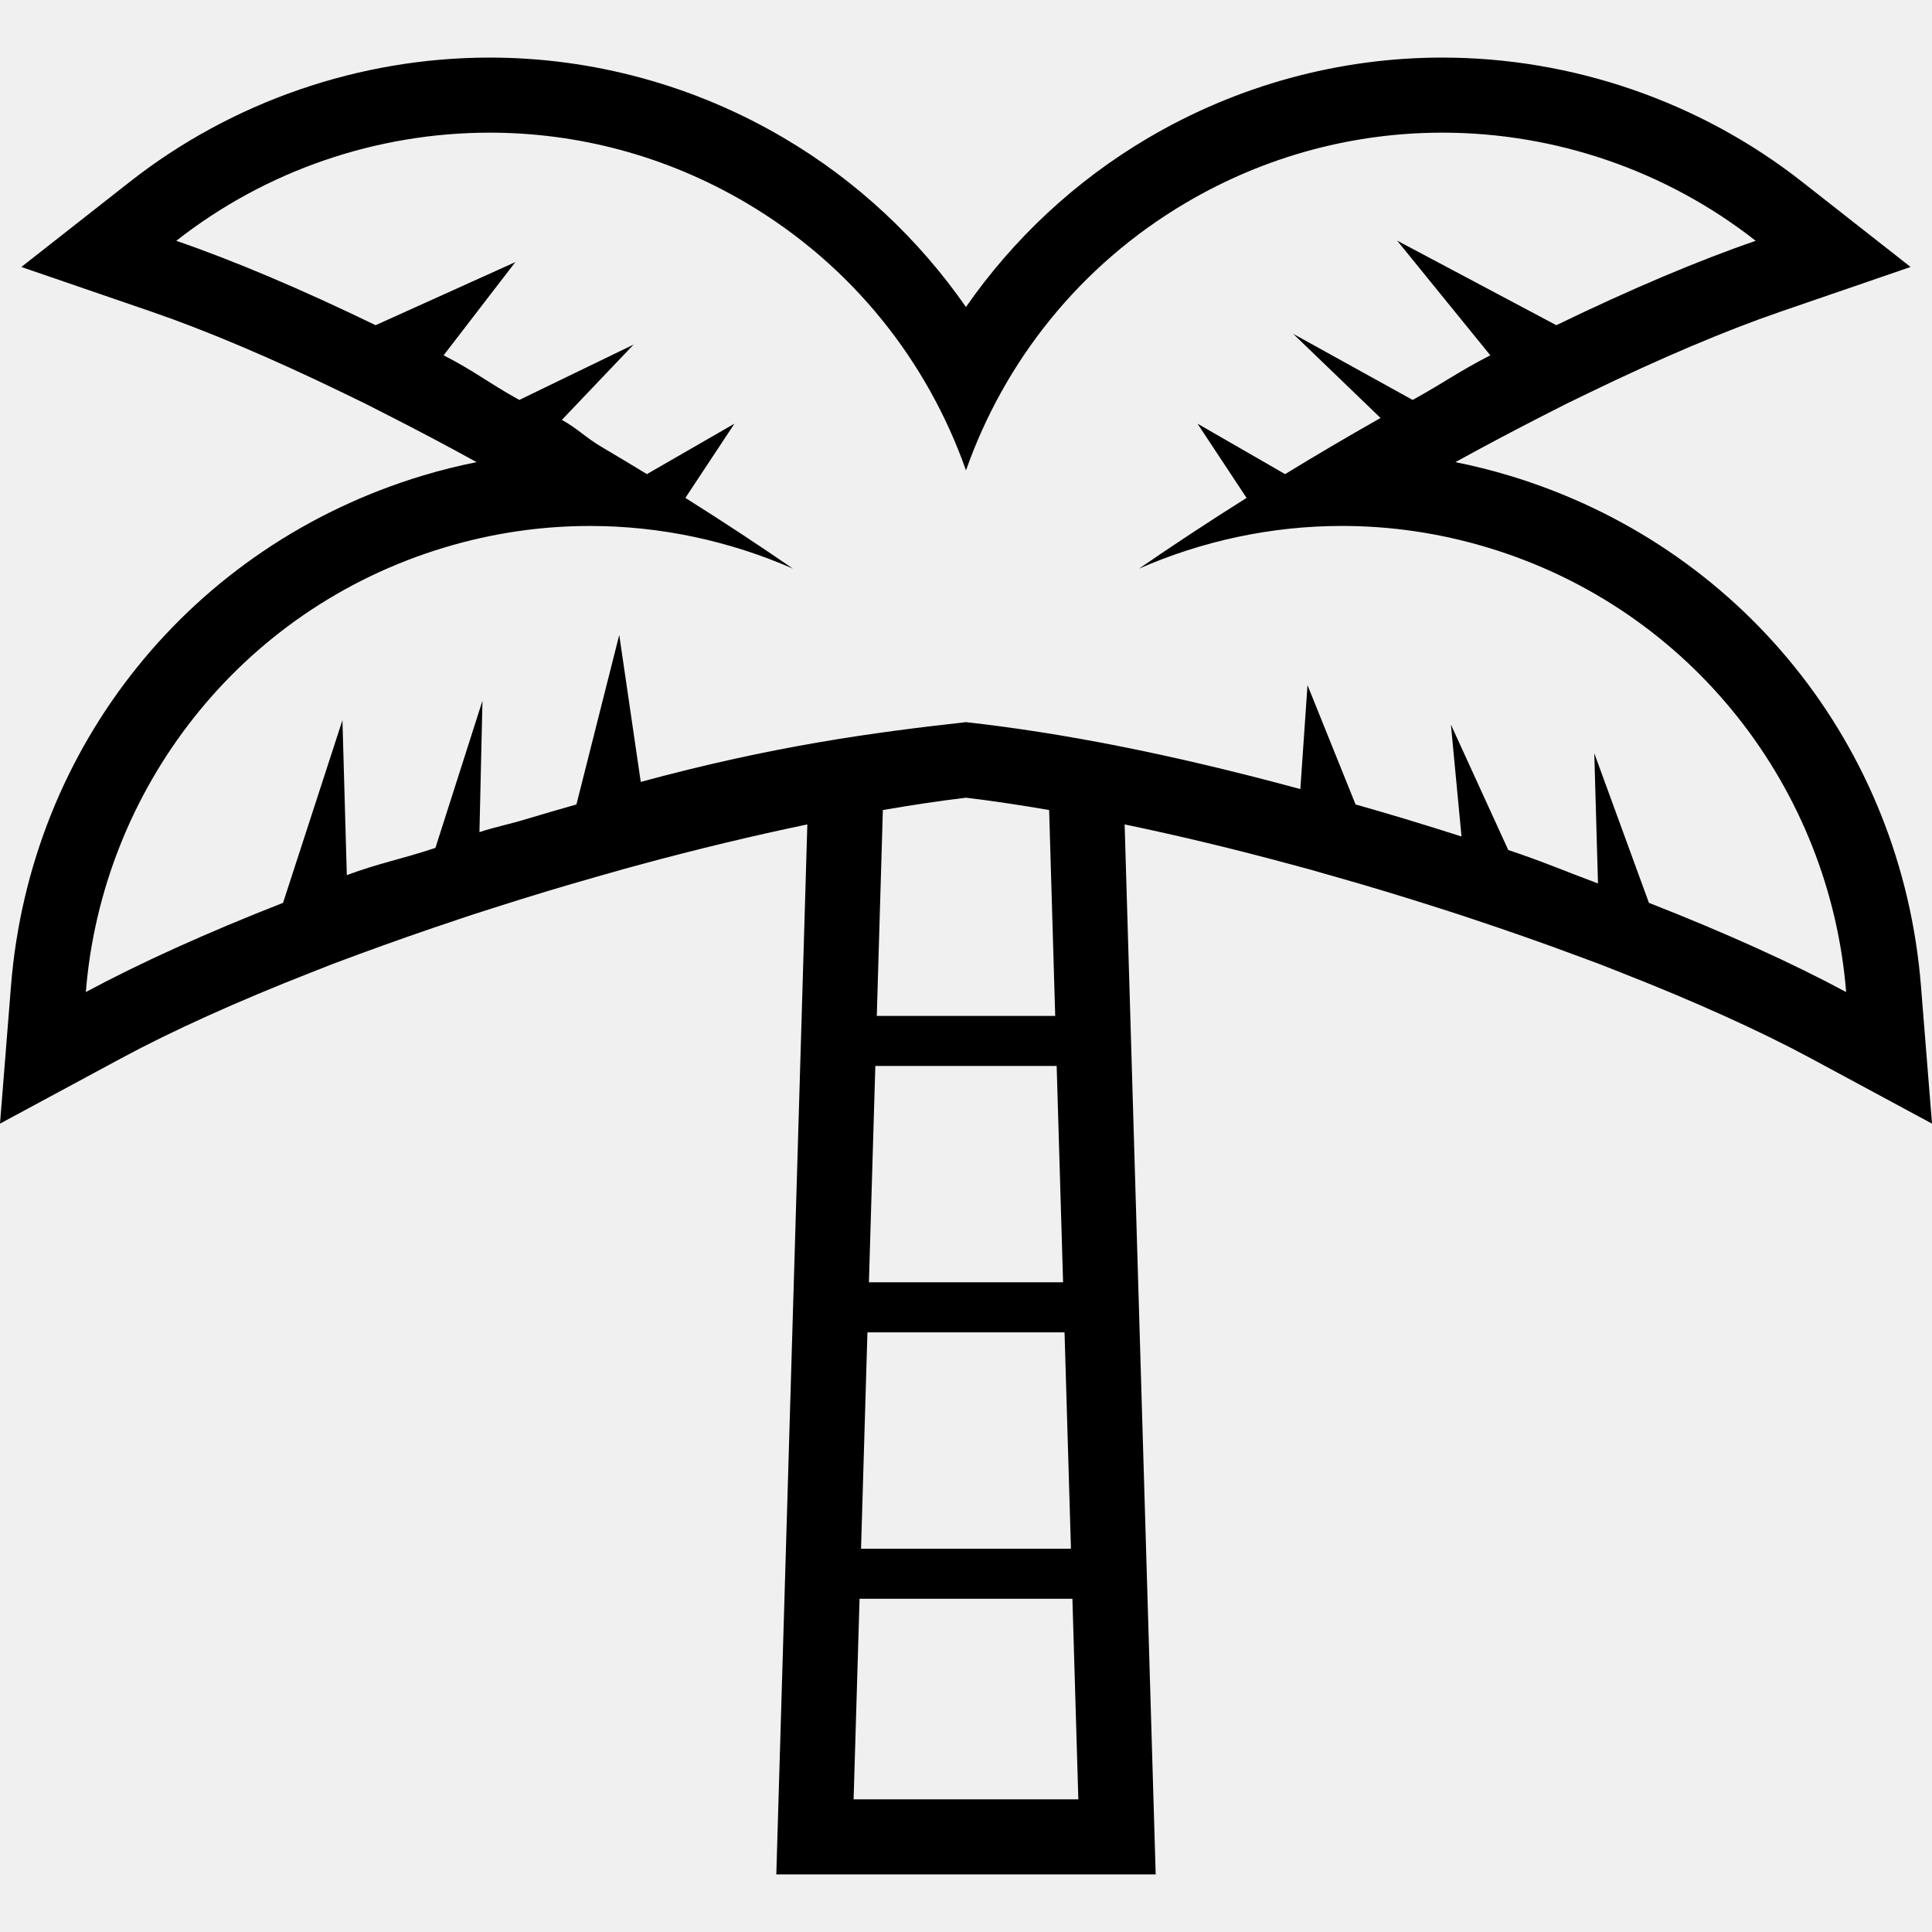
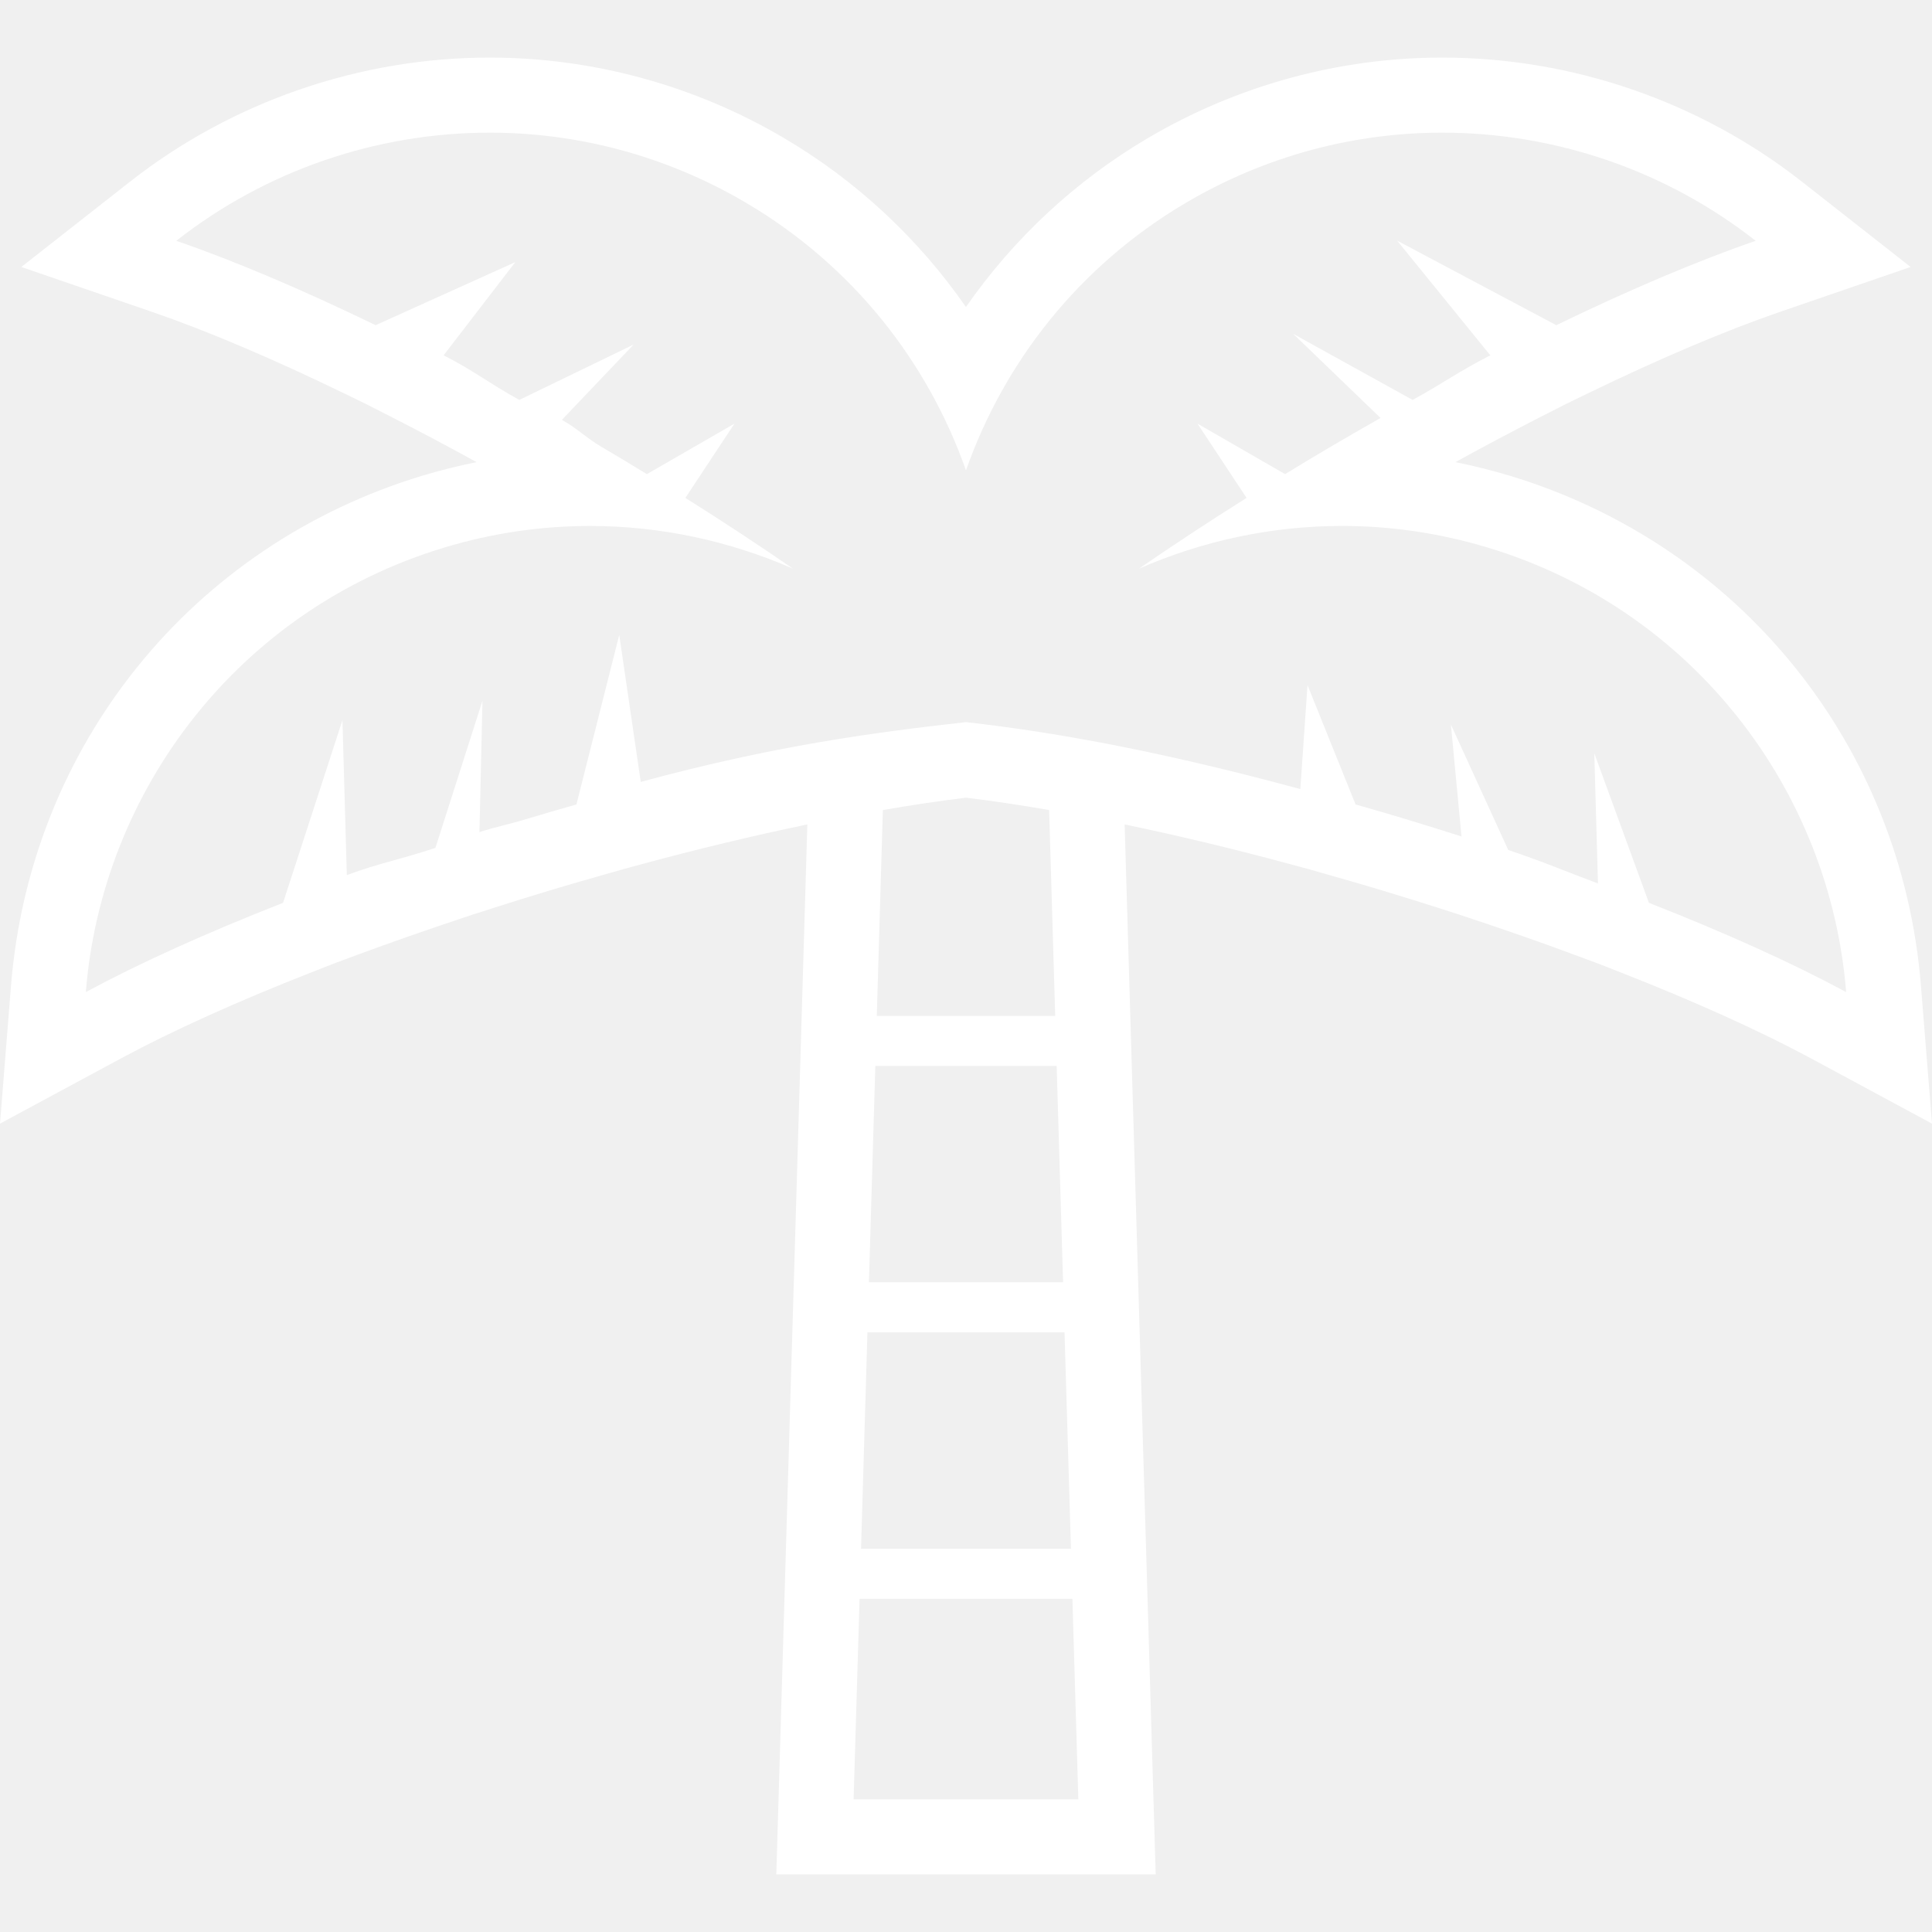
- <svg xmlns="http://www.w3.org/2000/svg" height="800px" width="800px" version="1.1" id="_x32_" viewBox="0 0 512 512" xml:space="preserve">
-   <style type="text/css">
- 	.st0{fill:#000000;}
- </style>
-   <g>
-     <path class="st0" d="M509.076,261.325c-5.084-63.715-47.892-116.81-109.069-135.275c-4.72-1.418-9.5-2.62-14.316-3.577   c7.748-4.268,15.429-8.335,22.859-12.127l6.494-3.31l6.093-2.954c18.74-9.092,36.24-16.506,50.608-21.449L506.33,70.75   l-28.767-22.576c-27.029-21.233-60.887-32.915-95.331-32.915c-27.364-0.008-54.357,7.377-78.054,21.352   c-19.208,11.318-35.61,26.658-48.19,44.752c-12.572-18.101-28.981-33.449-48.174-44.752c-23.69-13.968-50.683-21.352-78.054-21.352   c-34.437,0-68.295,11.682-95.332,32.908L5.655,70.75l34.592,11.882c14.376,4.943,31.876,12.357,50.608,21.449l6.019,2.924   l6.576,3.354c7.399,3.763,15.088,7.829,22.851,12.112c-4.809,0.958-9.589,2.16-14.316,3.577   C50.816,144.515,7.993,197.609,2.909,261.325L0,297.773l32.188-17.352c13.388-7.214,30.703-15.044,50.089-22.636l5.982-2.36   l7.17-2.658c8.194-3.02,17.018-6.115,26.243-9.188l3.689-1.232l5.373-1.722c4.757-1.521,9.566-3.021,14.457-4.498   c4.379-1.321,8.713-2.583,13.025-3.807l7.081-2.011l4.23-1.15c15.304-4.156,30.295-7.741,44.426-10.68l-8.223,278.262h100.542   l-8.231-278.262c14.138,2.939,29.123,6.531,44.419,10.68l4.378,1.18l6.939,1.982c4.32,1.224,8.646,2.479,13.018,3.807   c4.899,1.477,9.708,2.976,14.458,4.498l5.566,1.788l3.495,1.166c9.211,3.058,18.043,6.152,26.258,9.203l7.103,2.627l6.041,2.375   c19.401,7.608,36.723,15.437,50.097,22.636L512,297.773L509.076,261.325z M226.213,476.843l1.581-53.146h56.405l1.573,53.146   H226.213z M280.027,282.492l1.7,57.332h-51.454l1.699-57.332H280.027z M232.358,269.229l1.61-54.564   c7.778-1.336,15.192-2.45,22.028-3.266c6.843,0.816,14.25,1.93,22.035,3.266l1.61,54.564H232.358z M282.112,353.087l1.7,57.34   h-55.626l1.693-57.34H282.112z M436.982,239.26l-14.48-39.647l0.98,34.511c-8.594-3.191-14.487-5.774-23.779-8.861l-15.2-33.249   l2.812,29.664c-4.846-1.551-9.76-3.087-14.769-4.601c-4.468-1.351-8.906-2.635-13.307-3.89l-12.736-31.623l-1.9,27.549   c-35.038-9.508-63.804-14.977-88.608-17.738c-24.796,2.761-51.143,6.33-86.188,15.838l-5.7-38.949l-11.348,44.923   c-4.408,1.255-8.838,2.538-13.322,3.89c-5.002,1.514-7.519,1.885-12.379,3.436l0.802-34.822l-12.469,39.008   c-9.292,3.087-14.887,4.022-23.482,7.214l-1.158-41.064L75.011,239.26c-20.418,8-38.215,16.075-52.264,23.645   c4.268-53.451,40.545-101.372,94.983-117.797c12.861-3.881,25.842-5.722,38.607-5.722c18.755,0,37.042,3.978,53.8,11.311   c-8.98-6.175-18.472-12.446-28.506-18.747l13.003-19.675l-23.2,13.374c-3.919-2.39-7.868-4.772-11.904-7.148   c-4.505-2.657-6.168-4.719-10.621-7.236l19-19.95l-30.288,14.673c-8.556-4.736-11.889-7.667-20.06-11.823l19-24.7L99.539,86.18   c-19.727-9.566-37.724-17.173-52.828-22.362c23.779-18.665,53.162-28.662,83.049-28.662c23.133,0,46.571,5.989,67.953,18.584   c28.306,16.691,48.159,42.177,58.282,70.914c10.124-28.736,29.983-54.222,58.283-70.914c21.381-12.595,44.819-18.584,67.953-18.584   c29.887,0,59.262,9.997,83.048,28.662c-15.095,5.188-33.101,12.795-52.834,22.362l-42.193-22.413l24.7,30.399   c-8.164,4.156-12.016,7.088-20.588,11.823l-31.661-17.523l23.156,22.302c-4.438,2.516-8.891,5.076-13.396,7.733   c-4.03,2.375-7.986,4.758-11.897,7.148l-23.215-13.374l13.003,19.675c-10.034,6.301-19.512,12.572-28.514,18.747   c16.773-7.34,35.06-11.318,53.815-11.318c12.758,0,25.746,1.848,38.608,5.73c54.438,16.424,90.715,64.346,94.982,117.797   C475.203,255.335,457.398,247.261,436.982,239.26z" />
-   </g>
+ <svg xmlns="http://www.w3.org/2000/svg" width="800" height="800" viewBox="0 0 800 800" fill="none">
+   <path d="M795.431 408.32C787.487 308.766 720.6 225.805 625.011 196.953C617.636 194.737 610.167 192.859 602.642 191.364C614.748 184.695 626.75 178.341 638.359 172.416L648.506 167.244L658.027 162.628C687.308 148.422 714.652 136.837 737.102 129.114L791.141 110.547L746.192 75.272C703.959 42.095 651.056 23.842 597.237 23.842C554.481 23.83 512.305 35.369 475.278 57.205C445.266 74.889 419.638 98.858 399.981 127.13C380.338 98.847 354.698 74.866 324.709 57.205C287.694 35.38 245.517 23.842 202.75 23.842C148.942 23.842 96.039 42.095 53.794 75.261L8.836 110.547L62.886 129.112C85.348 136.836 112.692 148.42 141.961 162.627L151.366 167.195L161.641 172.436C173.202 178.316 185.216 184.669 197.345 191.361C189.831 192.858 182.363 194.736 174.977 196.95C79.4 225.805 12.489 308.764 4.545 408.32L0 465.27L50.294 438.158C71.213 426.886 98.267 414.652 128.558 402.789L137.905 399.102L149.108 394.948C161.911 390.23 175.698 385.394 190.112 380.592L195.877 378.667L204.272 375.977C211.705 373.6 219.219 371.256 226.861 368.948C233.703 366.884 240.475 364.913 247.213 363L258.277 359.858L264.886 358.061C288.798 351.567 312.222 345.966 334.302 341.373L321.453 776.158H478.55L465.689 341.373C487.78 345.966 511.194 351.578 535.094 358.061L541.934 359.905L552.777 363.002C559.527 364.914 566.286 366.875 573.117 368.95C580.772 371.258 588.286 373.6 595.708 375.978L604.405 378.772L609.866 380.594C624.258 385.372 638.058 390.206 650.894 394.973L661.992 399.078L671.431 402.789C701.745 414.677 728.811 426.909 749.708 438.158L800 465.27L795.431 408.32ZM353.458 745.067L355.928 662.027H444.061L446.519 745.067H353.458ZM437.542 441.394L440.198 530.975H359.802L362.456 441.394H437.542ZM363.059 420.67L365.575 335.414C377.728 333.327 389.313 331.586 399.994 330.311C410.686 331.586 422.259 333.327 434.423 335.414L436.939 420.67H363.059ZM440.8 551.698L443.456 641.292H356.541L359.186 551.698H440.8ZM682.784 373.844L660.159 311.895L661.691 365.819C648.262 360.833 639.055 356.797 624.536 351.973L600.786 300.022L605.18 346.372C597.608 343.948 589.93 341.548 582.103 339.183C575.122 337.072 568.188 335.066 561.311 333.105L541.411 283.694L538.442 326.739C483.695 311.883 438.748 303.337 399.992 299.023C361.248 303.337 320.081 308.914 265.323 323.77L256.417 262.913L238.686 333.105C231.798 335.066 224.877 337.07 217.87 339.183C210.055 341.548 206.122 342.128 198.528 344.552L199.781 290.142L180.298 351.092C165.78 355.916 157.037 357.377 143.608 362.364L141.798 298.202L117.205 373.844C85.302 386.344 57.494 398.961 35.542 410.789C42.211 327.272 98.894 252.395 183.953 226.731C204.048 220.667 224.331 217.791 244.277 217.791C273.581 217.791 302.155 224.006 328.339 235.464C314.308 225.816 299.477 216.017 283.798 206.172L304.116 175.43L267.866 196.327C261.742 192.592 255.572 188.87 249.266 185.158C242.227 181.006 239.628 177.784 232.67 173.852L262.358 142.68L215.033 165.606C201.664 158.206 196.456 153.627 183.689 147.133L213.377 108.539L155.53 134.656C124.706 119.709 96.586 107.823 72.986 99.716C110.141 70.552 156.052 54.931 202.75 54.931C238.895 54.931 275.517 64.289 308.927 83.969C353.155 110.048 384.175 149.87 399.992 194.772C415.811 149.872 446.841 110.05 491.059 83.969C524.467 64.289 561.089 54.931 597.236 54.931C643.934 54.931 689.833 70.552 726.998 99.716C703.412 107.822 675.278 119.708 644.445 134.656L578.519 99.636L617.112 147.134C604.356 153.628 598.338 158.209 584.944 165.608L535.473 138.228L571.655 173.075C564.72 177.006 557.763 181.006 550.723 185.158C544.427 188.869 538.245 192.592 532.134 196.327L495.861 175.43L516.178 206.172C500.5 216.017 485.691 225.816 471.625 235.464C497.833 223.995 526.406 217.78 555.711 217.78C575.645 217.78 595.939 220.667 616.036 226.733C701.095 252.395 757.778 327.273 764.445 410.791C742.505 398.961 714.684 386.345 682.784 373.844Z" fill="white" />
</svg>
